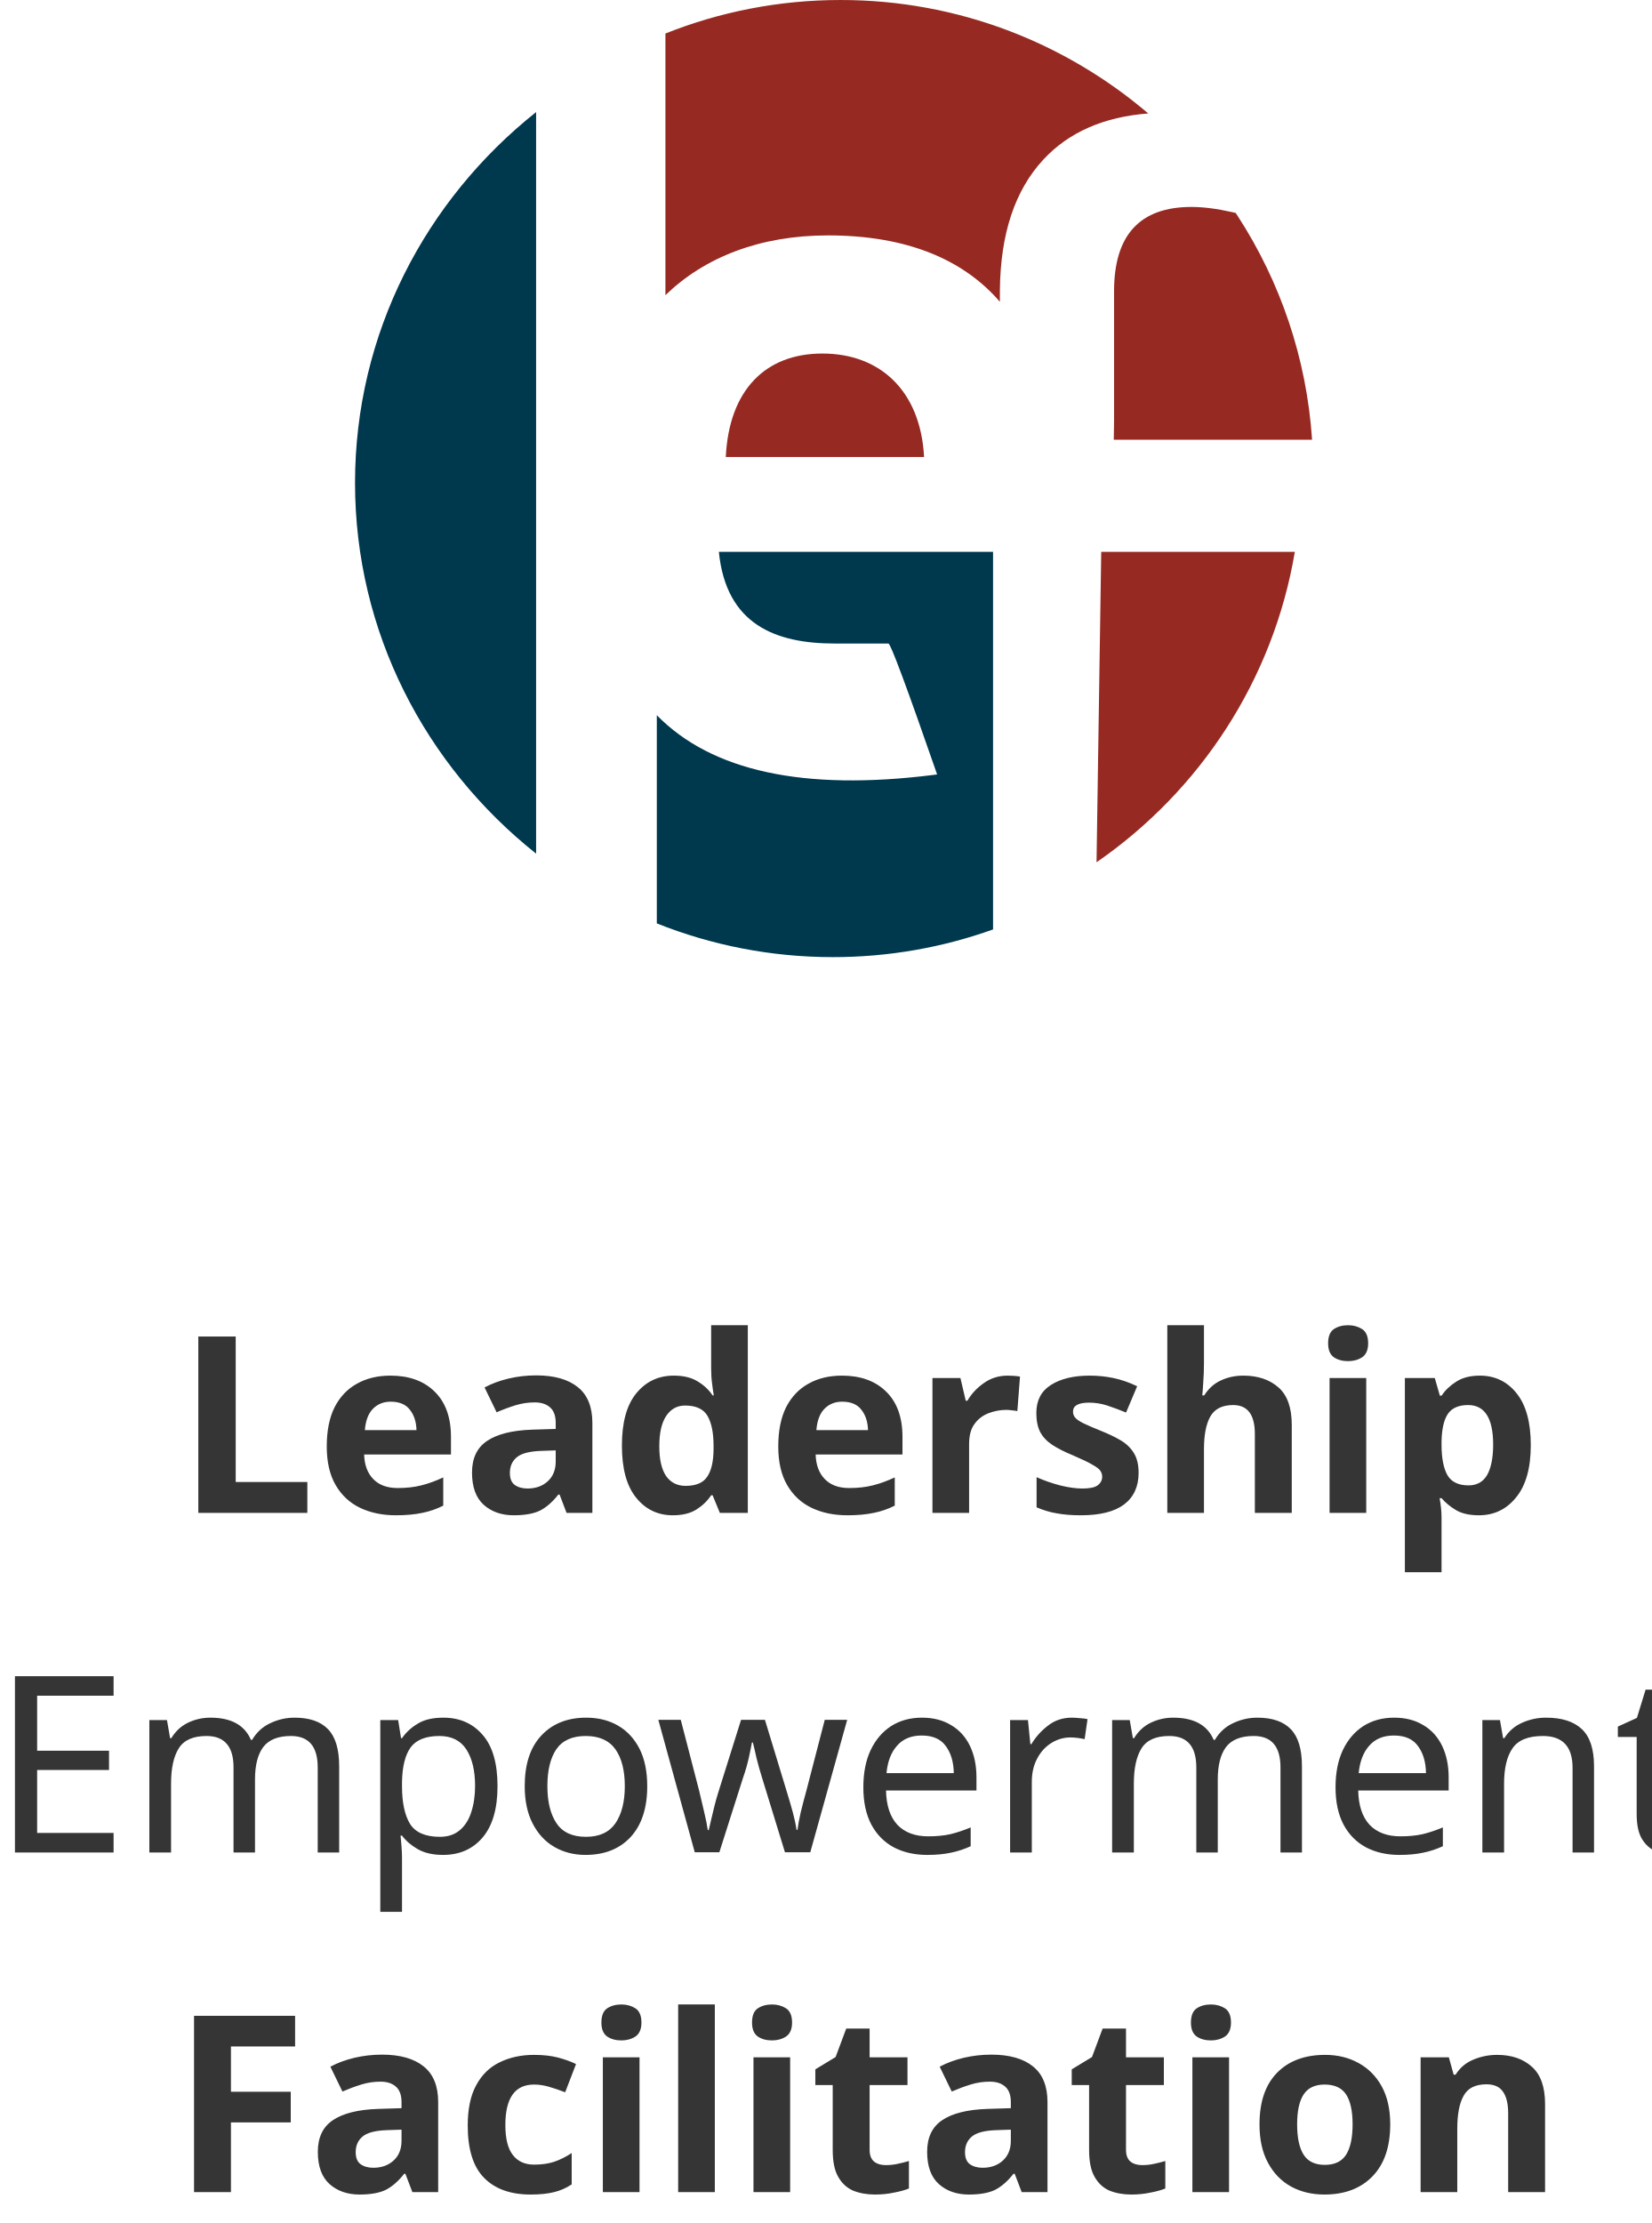
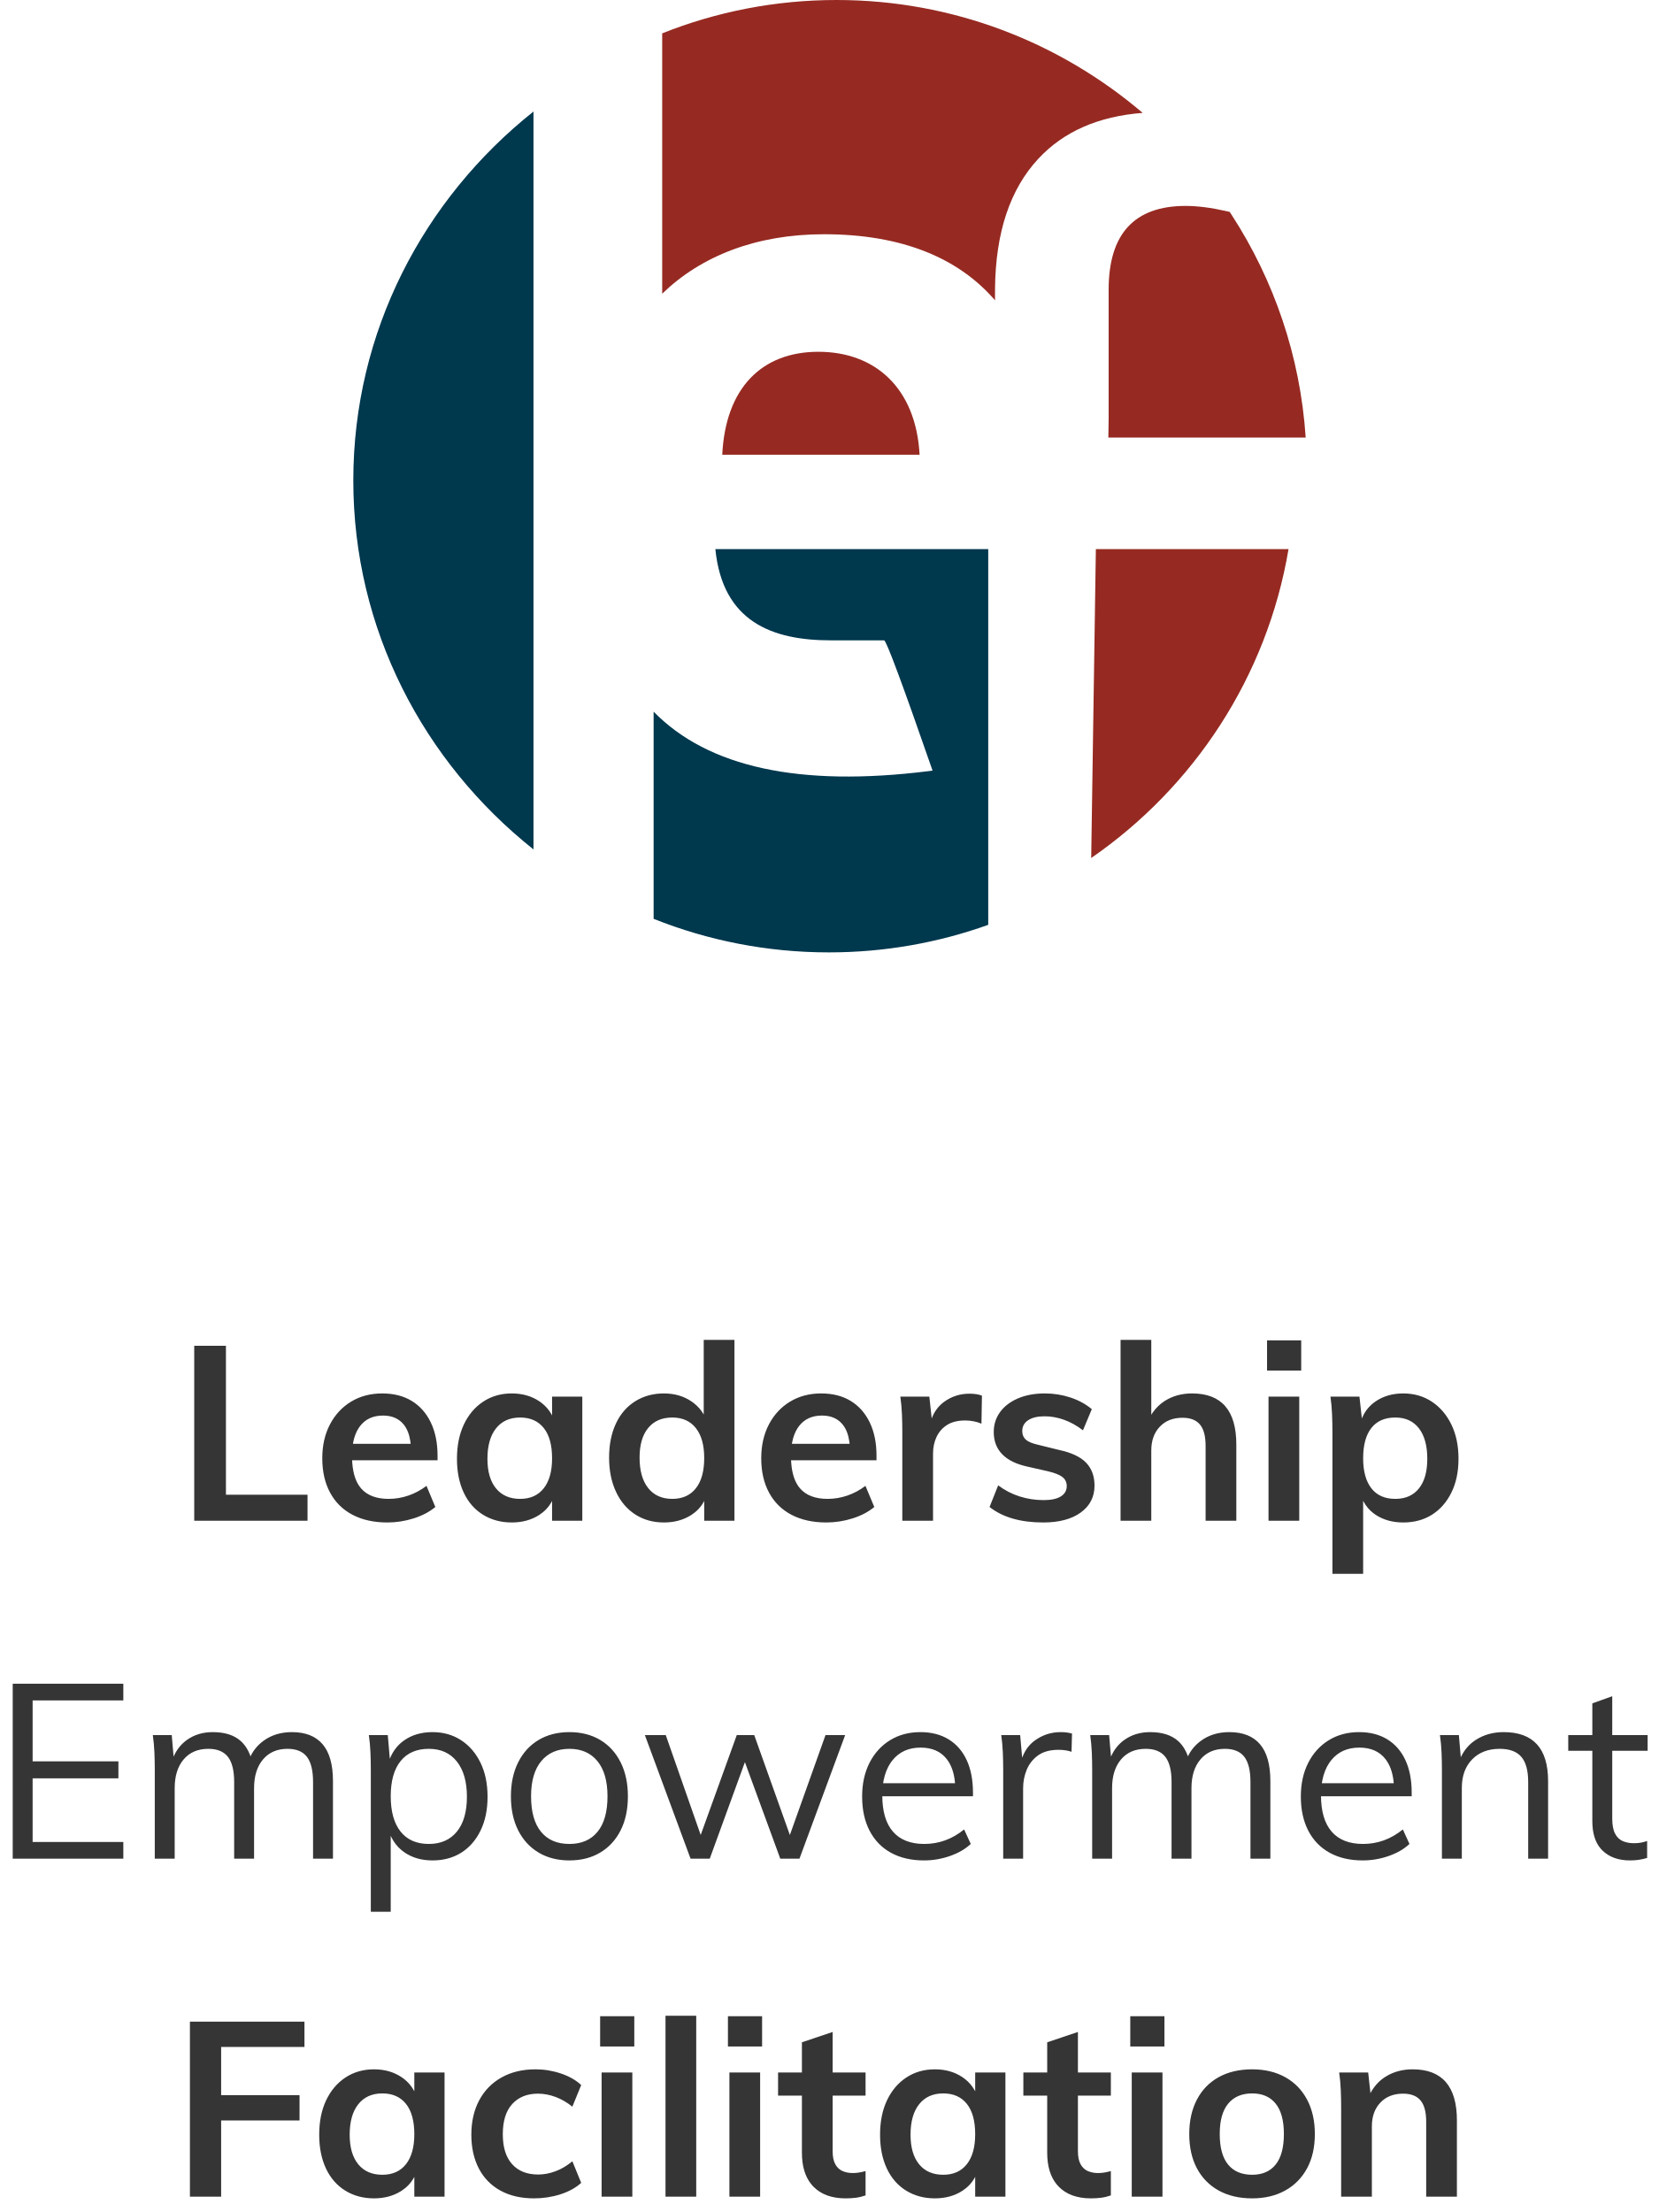
- <svg xmlns="http://www.w3.org/2000/svg" width="107px" height="144px" viewBox="0 0 107 144" version="1.1">
+ <svg xmlns="http://www.w3.org/2000/svg" width="108px" height="144px" viewBox="0 0 108 144" version="1.1">
  <g id="Page-1" stroke="none" stroke-width="1" fill="none" fill-rule="evenodd">
    <g id="home" transform="translate(-1163, -6975)">
-       <g id="Group-14" transform="translate(1098, 6975)">
-         <g id="Group-8" transform="translate(88, 0)">
+       <g id="Group-14" transform="translate(1163, 6975)">
+         <g id="Group-8" transform="translate(23, 0)">
          <path d="M23.57,35.748 L41.333,35.748 L41.333,60.207 C38.089,61.368 34.597,62 30.96,62 C26.932,62 23.083,61.225 19.55,59.815 L19.55,46.33 C23.105,49.961 29.073,51.25 37.455,50.199 L37.709,50.166 C35.747,44.513 34.695,41.686 34.555,41.686 C33.783,41.686 32.625,41.686 31.081,41.686 C27.253,41.686 24.041,40.464 23.57,35.748 Z" id="Path-Copy-7" fill="#00384E" />
          <path d="M60.883,35.748 C59.481,44.061 54.72,51.241 48.036,55.856 L48.34,35.748 L60.883,35.748 Z" id="Path-Copy-8" fill="#962A22" />
          <path d="M11.73,7.261 L11.73,55.297 C4.569,49.606 0,40.96 0,31.279 C0,21.598 4.569,12.953 11.73,7.261 Z" id="Path-Copy-9" fill="#00384E" />
          <path d="M54.186,13.405 C54.95,13.405 55.828,13.517 56.817,13.74 L57.052,13.794 L57.196,14.015 C59.932,18.243 61.647,23.181 62,28.486 L49.153,28.486 L49.172,27.26 L49.172,18.862 C49.172,15.224 50.843,13.405 54.186,13.405 Z" id="Path-Copy-10" fill="#962A22" />
          <path d="M30.277,22.901 C33.967,22.901 36.631,25.262 36.865,29.604 L24.018,29.604 C24.23,25.262 26.586,22.901 30.277,22.901 Z" id="Path-Copy-11" fill="#962A22" />
          <path d="M31.458,0 C39.049,0 46.003,2.763 51.387,7.349 C48.499,7.572 46.234,8.568 44.592,10.337 C42.748,12.324 41.81,15.145 41.776,18.801 L41.775,19.005 L41.775,19.55 C39.426,16.824 35.769,15.249 30.639,15.249 C26.24,15.249 22.646,16.659 20.108,19.121 L20.108,2.171 C23.623,0.77 27.451,0 31.458,0 Z" id="Path-Copy-12" fill="#962A22" />
        </g>
-         <text id="Leadership-Empowerme" font-family="Muli-Bold, Muli" font-size="16" font-weight="bold" line-spacing="22" fill="#353535">
-           <tspan x="76.412" y="98">Leadership</tspan>
-           <tspan x="160.588" y="98" font-family="Muli-Regular, Muli" font-weight="normal" />
-           <tspan x="64.42" y="120" font-family="Muli-Regular, Muli" font-weight="normal">Empowerment</tspan>
-           <tspan x="76.132" y="142">Facilitation</tspan>
-         </text>
+         <path d="M20.02,99 L20.02,97.304 L14.708,97.304 L14.708,87.608 L12.644,87.608 L12.644,99 L20.02,99 Z M25.22,99.112 C25.796,99.112 26.364,99.024 26.924,98.848 C27.484,98.672 27.956,98.424 28.34,98.104 L28.34,98.104 L27.764,96.728 C27.401,97.005 27.009,97.216 26.588,97.36 C26.167,97.504 25.737,97.576 25.3,97.576 C24.5,97.576 23.903,97.349 23.508,96.896 C23.185,96.525 22.994,95.985 22.936,95.275 L22.922,95.064 L28.484,95.064 L28.484,94.76 C28.484,93.928 28.337,93.208 28.044,92.6 C27.751,91.992 27.337,91.525 26.804,91.2 C26.271,90.875 25.631,90.712 24.884,90.712 C24.116,90.712 23.439,90.891 22.852,91.248 C22.265,91.605 21.807,92.101 21.476,92.736 C21.145,93.371 20.98,94.104 20.98,94.936 C20.98,95.8 21.151,96.547 21.492,97.176 C21.833,97.805 22.321,98.285 22.956,98.616 C23.591,98.947 24.345,99.112 25.22,99.112 Z M26.733,93.992 L22.977,93.992 L23,93.858 C23.071,93.515 23.185,93.22 23.344,92.974 L23.444,92.832 C23.796,92.379 24.292,92.152 24.932,92.152 C25.529,92.152 25.985,92.355 26.3,92.76 C26.51,93.03 26.647,93.383 26.712,93.82 L26.733,93.992 Z M33.316,99.112 C33.999,99.112 34.593,98.949 35.1,98.624 C35.438,98.407 35.703,98.13 35.896,97.792 L35.94,97.708 L35.94,99 L37.908,99 L37.908,90.92 L35.94,90.92 L35.94,92.148 L35.896,92.062 C35.735,91.779 35.524,91.536 35.263,91.333 L35.1,91.216 C34.593,90.88 33.999,90.712 33.316,90.712 C32.612,90.712 31.991,90.891 31.452,91.248 C30.913,91.605 30.495,92.101 30.196,92.736 C29.897,93.371 29.748,94.115 29.748,94.968 C29.748,95.811 29.895,96.544 30.188,97.168 C30.481,97.792 30.9,98.272 31.444,98.608 C31.988,98.944 32.612,99.112 33.316,99.112 Z M33.86,97.576 C33.188,97.576 32.665,97.349 32.292,96.896 C31.919,96.443 31.732,95.8 31.732,94.968 C31.732,94.115 31.919,93.453 32.292,92.984 C32.665,92.515 33.188,92.28 33.86,92.28 C34.521,92.28 35.033,92.507 35.396,92.96 C35.759,93.413 35.94,94.072 35.94,94.936 C35.94,95.779 35.759,96.429 35.396,96.888 C35.033,97.347 34.521,97.576 33.86,97.576 Z M43.22,99.112 C43.903,99.112 44.497,98.949 45.004,98.624 C45.342,98.407 45.607,98.13 45.8,97.792 L45.844,97.708 L45.844,99 L47.812,99 L47.812,87.224 L45.812,87.224 L45.812,92.086 L45.8,92.063 C45.639,91.787 45.428,91.546 45.167,91.342 L45.004,91.224 C44.497,90.883 43.903,90.712 43.22,90.712 C42.516,90.712 41.892,90.883 41.348,91.224 C40.804,91.565 40.385,92.051 40.092,92.68 C39.799,93.309 39.652,94.045 39.652,94.888 C39.652,95.731 39.801,96.472 40.1,97.112 C40.399,97.752 40.817,98.245 41.356,98.592 C41.895,98.939 42.516,99.112 43.22,99.112 Z M43.764,97.576 C43.092,97.576 42.569,97.341 42.196,96.872 C41.823,96.403 41.636,95.741 41.636,94.888 C41.636,94.056 41.823,93.413 42.196,92.96 C42.569,92.507 43.092,92.28 43.764,92.28 C44.425,92.28 44.937,92.509 45.3,92.968 C45.663,93.427 45.844,94.077 45.844,94.92 C45.844,95.773 45.663,96.429 45.3,96.888 C44.937,97.347 44.425,97.576 43.764,97.576 Z M53.796,99.112 C54.372,99.112 54.94,99.024 55.5,98.848 C56.06,98.672 56.532,98.424 56.916,98.104 L56.916,98.104 L56.34,96.728 C55.977,97.005 55.585,97.216 55.164,97.36 C54.743,97.504 54.313,97.576 53.876,97.576 C53.076,97.576 52.479,97.349 52.084,96.896 C51.761,96.525 51.57,95.985 51.512,95.275 L51.498,95.064 L57.06,95.064 L57.06,94.76 C57.06,93.928 56.913,93.208 56.62,92.6 C56.327,91.992 55.913,91.525 55.38,91.2 C54.847,90.875 54.207,90.712 53.46,90.712 C52.692,90.712 52.015,90.891 51.428,91.248 C50.841,91.605 50.383,92.101 50.052,92.736 C49.721,93.371 49.556,94.104 49.556,94.936 C49.556,95.8 49.727,96.547 50.068,97.176 C50.409,97.805 50.897,98.285 51.532,98.616 C52.167,98.947 52.921,99.112 53.796,99.112 Z M55.309,93.992 L51.553,93.992 L51.576,93.858 C51.647,93.515 51.761,93.22 51.92,92.974 L52.02,92.832 C52.372,92.379 52.868,92.152 53.508,92.152 C54.105,92.152 54.561,92.355 54.876,92.76 C55.086,93.03 55.223,93.383 55.288,93.82 L55.309,93.992 Z M60.74,99 L60.74,94.632 C60.74,94.227 60.817,93.861 60.972,93.536 C61.127,93.211 61.356,92.952 61.66,92.76 C61.964,92.568 62.356,92.472 62.836,92.472 C63.209,92.472 63.561,92.541 63.892,92.68 L63.892,92.68 L63.924,90.856 C63.817,90.813 63.695,90.781 63.556,90.76 C63.417,90.739 63.268,90.728 63.108,90.728 C62.489,90.728 61.935,90.909 61.444,91.272 C61.117,91.514 60.868,91.834 60.697,92.232 L60.654,92.346 L60.5,90.92 L58.612,90.92 C58.665,91.293 58.7,91.675 58.716,92.064 C58.732,92.453 58.74,92.835 58.74,93.208 L58.74,93.208 L58.74,99 L60.74,99 Z M67.908,99.112 C68.943,99.112 69.759,98.896 70.356,98.464 C70.953,98.032 71.252,97.448 71.252,96.712 C71.252,96.093 71.068,95.595 70.7,95.216 C70.332,94.837 69.748,94.563 68.948,94.392 L68.948,94.392 L67.588,94.056 C67.204,93.971 66.935,93.859 66.78,93.72 C66.625,93.581 66.548,93.395 66.548,93.16 C66.548,92.861 66.676,92.627 66.932,92.456 C67.188,92.285 67.545,92.2 68.004,92.2 C68.42,92.2 68.839,92.275 69.26,92.424 C69.681,92.573 70.095,92.803 70.5,93.112 L70.5,93.112 L71.076,91.736 C70.681,91.405 70.217,91.152 69.684,90.976 C69.151,90.8 68.596,90.712 68.02,90.712 C67.359,90.712 66.777,90.819 66.276,91.032 C65.775,91.245 65.385,91.541 65.108,91.92 C64.831,92.299 64.692,92.733 64.692,93.224 C64.692,93.811 64.876,94.293 65.244,94.672 C65.612,95.051 66.164,95.32 66.9,95.48 L66.9,95.48 L68.244,95.784 C68.681,95.891 68.991,96.016 69.172,96.16 C69.353,96.304 69.444,96.499 69.444,96.744 C69.444,97.032 69.316,97.256 69.06,97.416 C68.804,97.576 68.431,97.656 67.94,97.656 C67.396,97.656 66.873,97.576 66.372,97.416 C65.871,97.256 65.407,97.016 64.98,96.696 L64.98,96.696 L64.42,98.104 C65.273,98.776 66.436,99.112 67.908,99.112 Z M74.948,99 L74.948,94.424 C74.948,93.784 75.132,93.269 75.5,92.88 C75.868,92.491 76.361,92.296 76.98,92.296 C77.492,92.296 77.871,92.443 78.116,92.736 C78.361,93.029 78.484,93.491 78.484,94.12 L78.484,94.12 L78.484,99 L80.484,99 L80.484,94.04 C80.484,91.821 79.524,90.712 77.604,90.712 C76.943,90.712 76.359,90.869 75.852,91.184 C75.535,91.381 75.268,91.635 75.049,91.946 L74.948,92.101 L74.948,87.224 L72.948,87.224 L72.948,99 L74.948,99 Z M84.708,89.224 L84.708,87.256 L82.484,87.256 L82.484,89.224 L84.708,89.224 Z M84.58,99 L84.58,90.92 L82.58,90.92 L82.58,99 L84.58,99 Z M88.74,102.456 L88.74,97.695 L88.79,97.792 C88.946,98.073 89.153,98.313 89.411,98.511 L89.572,98.624 C90.073,98.949 90.665,99.112 91.348,99.112 C92.063,99.112 92.687,98.944 93.22,98.608 C93.753,98.272 94.175,97.792 94.484,97.168 C94.793,96.544 94.948,95.811 94.948,94.968 C94.948,94.115 94.793,93.371 94.484,92.736 C94.175,92.101 93.751,91.605 93.212,91.248 C92.673,90.891 92.052,90.712 91.348,90.712 C90.665,90.712 90.073,90.88 89.572,91.216 C89.182,91.477 88.892,91.818 88.702,92.237 L88.657,92.348 L88.5,90.92 L86.612,90.92 C86.665,91.293 86.7,91.675 86.716,92.064 C86.732,92.453 86.74,92.835 86.74,93.208 L86.74,93.208 L86.74,102.456 L88.74,102.456 Z M90.836,97.576 C90.153,97.576 89.633,97.347 89.276,96.888 C88.919,96.429 88.74,95.779 88.74,94.936 C88.74,94.072 88.919,93.413 89.276,92.96 C89.633,92.507 90.153,92.28 90.836,92.28 C91.497,92.28 92.009,92.515 92.372,92.984 C92.735,93.453 92.916,94.115 92.916,94.968 C92.916,95.8 92.735,96.443 92.372,96.896 C92.009,97.349 91.497,97.576 90.836,97.576 Z M8.028,121 L8.028,119.912 L2.124,119.912 L2.124,115.768 L7.708,115.768 L7.708,114.664 L2.124,114.664 L2.124,110.696 L8.028,110.696 L8.028,109.608 L0.828,109.608 L0.828,121 L8.028,121 Z M11.372,121 L11.372,116.408 C11.372,115.619 11.567,114.995 11.956,114.536 C12.345,114.077 12.881,113.848 13.564,113.848 C14.14,113.848 14.564,114.021 14.836,114.368 C15.108,114.715 15.244,115.261 15.244,116.008 L15.244,116.008 L15.244,121 L16.54,121 L16.54,116.408 C16.54,115.619 16.735,114.995 17.124,114.536 C17.513,114.077 18.044,113.848 18.716,113.848 C19.292,113.848 19.713,114.021 19.98,114.368 C20.247,114.715 20.38,115.261 20.38,116.008 L20.38,116.008 L20.38,121 L21.676,121 L21.676,115.944 C21.676,114.877 21.452,114.08 21.004,113.552 C20.556,113.024 19.889,112.76 19.004,112.76 C18.279,112.76 17.657,112.952 17.14,113.336 C16.795,113.592 16.527,113.907 16.336,114.282 L16.308,114.342 L16.276,114.246 C16.154,113.932 15.993,113.67 15.793,113.457 L15.668,113.336 C15.236,112.952 14.631,112.76 13.852,112.76 C13.201,112.76 12.639,112.931 12.164,113.272 C11.795,113.537 11.511,113.89 11.313,114.33 L11.301,114.356 L11.18,112.952 L9.948,112.952 C10.001,113.325 10.036,113.701 10.052,114.08 C10.068,114.459 10.076,114.835 10.076,115.208 L10.076,115.208 L10.076,121 L11.372,121 Z M25.436,124.456 L25.436,119.508 L25.496,119.636 C25.658,119.952 25.871,120.221 26.135,120.441 L26.3,120.568 C26.812,120.931 27.431,121.112 28.156,121.112 C28.871,121.112 29.495,120.944 30.028,120.608 C30.561,120.272 30.98,119.792 31.284,119.168 C31.588,118.544 31.74,117.811 31.74,116.968 C31.74,116.125 31.588,115.389 31.284,114.76 C30.98,114.131 30.559,113.64 30.02,113.288 C29.481,112.936 28.86,112.76 28.156,112.76 C27.431,112.76 26.812,112.941 26.3,113.304 C25.902,113.586 25.604,113.962 25.405,114.431 L25.378,114.502 L25.244,112.952 L24.012,112.952 C24.065,113.325 24.1,113.701 24.116,114.08 C24.132,114.459 24.14,114.835 24.14,115.208 L24.14,115.208 L24.14,124.456 L25.436,124.456 Z M27.916,120.04 C27.116,120.04 26.503,119.771 26.076,119.232 C25.649,118.693 25.436,117.928 25.436,116.936 C25.436,115.944 25.649,115.181 26.076,114.648 C26.503,114.115 27.116,113.848 27.916,113.848 C28.695,113.848 29.303,114.123 29.74,114.672 C30.177,115.221 30.396,115.987 30.396,116.968 C30.396,117.949 30.177,118.707 29.74,119.24 C29.303,119.773 28.695,120.04 27.916,120.04 Z M37.068,121.112 C37.836,121.112 38.505,120.941 39.076,120.6 C39.647,120.259 40.089,119.776 40.404,119.152 C40.719,118.528 40.876,117.789 40.876,116.936 C40.876,116.093 40.719,115.357 40.404,114.728 C40.089,114.099 39.647,113.613 39.076,113.272 C38.505,112.931 37.836,112.76 37.068,112.76 C36.3,112.76 35.631,112.931 35.06,113.272 C34.489,113.613 34.047,114.099 33.732,114.728 C33.417,115.357 33.26,116.093 33.26,116.936 C33.26,117.789 33.417,118.528 33.732,119.152 C34.047,119.776 34.489,120.259 35.06,120.6 C35.631,120.941 36.3,121.112 37.068,121.112 Z M37.068,120.04 C36.268,120.04 35.652,119.776 35.22,119.248 C34.788,118.72 34.572,117.949 34.572,116.936 C34.572,115.944 34.793,115.181 35.236,114.648 C35.679,114.115 36.289,113.848 37.068,113.848 C37.847,113.848 38.455,114.115 38.892,114.648 C39.329,115.181 39.548,115.944 39.548,116.936 C39.548,117.949 39.332,118.72 38.9,119.248 C38.468,119.776 37.857,120.04 37.068,120.04 Z M46.204,121 L48.493,114.715 L50.796,121 L52.044,121 L55.02,112.952 L53.74,112.952 L51.42,119.457 L49.1,112.952 L47.964,112.952 L45.615,119.455 L43.34,112.952 L41.98,112.952 L44.956,121 L46.204,121 Z M60.156,121.112 C60.732,121.112 61.295,121.016 61.844,120.824 C62.393,120.632 62.844,120.371 63.196,120.04 L63.196,120.04 L62.764,119.096 C62.369,119.416 61.956,119.653 61.524,119.808 C61.092,119.963 60.641,120.04 60.172,120.04 C59.276,120.04 58.596,119.773 58.132,119.24 C57.668,118.707 57.436,117.917 57.436,116.872 L57.437,116.936 L63.34,116.936 L63.34,116.696 C63.34,115.875 63.204,115.171 62.932,114.584 C62.66,113.997 62.268,113.547 61.756,113.232 C61.244,112.917 60.631,112.76 59.916,112.76 C59.169,112.76 58.511,112.936 57.94,113.288 C57.369,113.64 56.924,114.131 56.604,114.76 C56.284,115.389 56.124,116.12 56.124,116.952 C56.124,117.816 56.287,118.56 56.612,119.184 C56.937,119.808 57.401,120.285 58.004,120.616 C58.607,120.947 59.324,121.112 60.156,121.112 Z M62.17,116.088 L57.491,116.088 L57.524,115.897 C57.612,115.451 57.765,115.068 57.985,114.747 L58.1,114.592 C58.543,114.043 59.153,113.768 59.932,113.768 C60.679,113.768 61.247,114.019 61.636,114.52 C61.919,114.885 62.094,115.365 62.16,115.961 L62.17,116.088 Z M66.604,121 L66.604,116.408 C66.604,115.992 66.681,115.595 66.836,115.216 C66.991,114.837 67.236,114.525 67.572,114.28 C67.908,114.035 68.353,113.912 68.908,113.912 C69.228,113.912 69.511,113.955 69.756,114.04 L69.756,114.04 L69.788,112.856 C69.681,112.824 69.567,112.8 69.444,112.784 C69.321,112.768 69.191,112.76 69.052,112.76 C68.433,112.76 67.876,112.939 67.38,113.296 C67.049,113.534 66.796,113.849 66.619,114.242 L66.543,114.43 L66.412,112.952 L65.18,112.952 C65.233,113.325 65.268,113.701 65.284,114.08 C65.3,114.459 65.308,114.835 65.308,115.208 L65.308,115.208 L65.308,121 L66.604,121 Z M72.396,121 L72.396,116.408 C72.396,115.619 72.591,114.995 72.98,114.536 C73.369,114.077 73.905,113.848 74.588,113.848 C75.164,113.848 75.588,114.021 75.86,114.368 C76.132,114.715 76.268,115.261 76.268,116.008 L76.268,116.008 L76.268,121 L77.564,121 L77.564,116.408 C77.564,115.619 77.759,114.995 78.148,114.536 C78.537,114.077 79.068,113.848 79.74,113.848 C80.316,113.848 80.737,114.021 81.004,114.368 C81.271,114.715 81.404,115.261 81.404,116.008 L81.404,116.008 L81.404,121 L82.7,121 L82.7,115.944 C82.7,114.877 82.476,114.08 82.028,113.552 C81.58,113.024 80.913,112.76 80.028,112.76 C79.303,112.76 78.681,112.952 78.164,113.336 C77.819,113.592 77.551,113.907 77.36,114.282 L77.332,114.342 L77.3,114.246 C77.178,113.932 77.017,113.67 76.817,113.457 L76.692,113.336 C76.26,112.952 75.655,112.76 74.876,112.76 C74.225,112.76 73.663,112.931 73.188,113.272 C72.819,113.537 72.535,113.89 72.337,114.33 L72.325,114.356 L72.204,112.952 L70.972,112.952 C71.025,113.325 71.06,113.701 71.076,114.08 C71.092,114.459 71.1,114.835 71.1,115.208 L71.1,115.208 L71.1,121 L72.396,121 Z M88.716,121.112 C89.292,121.112 89.855,121.016 90.404,120.824 C90.953,120.632 91.404,120.371 91.756,120.04 L91.756,120.04 L91.324,119.096 C90.929,119.416 90.516,119.653 90.084,119.808 C89.652,119.963 89.201,120.04 88.732,120.04 C87.836,120.04 87.156,119.773 86.692,119.24 C86.228,118.707 85.996,117.917 85.996,116.872 L85.997,116.936 L91.9,116.936 L91.9,116.696 C91.9,115.875 91.764,115.171 91.492,114.584 C91.22,113.997 90.828,113.547 90.316,113.232 C89.804,112.917 89.191,112.76 88.476,112.76 C87.729,112.76 87.071,112.936 86.5,113.288 C85.929,113.64 85.484,114.131 85.164,114.76 C84.844,115.389 84.684,116.12 84.684,116.952 C84.684,117.816 84.847,118.56 85.172,119.184 C85.497,119.808 85.961,120.285 86.564,120.616 C87.167,120.947 87.884,121.112 88.716,121.112 Z M90.73,116.088 L86.051,116.088 L86.084,115.897 C86.172,115.451 86.325,115.068 86.545,114.747 L86.66,114.592 C87.103,114.043 87.713,113.768 88.492,113.768 C89.239,113.768 89.807,114.019 90.196,114.52 C90.479,114.885 90.654,115.365 90.72,115.961 L90.73,116.088 Z M95.164,121 L95.164,116.392 C95.164,115.613 95.388,114.995 95.836,114.536 C96.284,114.077 96.881,113.848 97.628,113.848 C98.268,113.848 98.737,114.021 99.036,114.368 C99.335,114.715 99.484,115.261 99.484,116.008 L99.484,116.008 L99.484,121 L100.78,121 L100.78,115.944 C100.78,113.821 99.815,112.76 97.884,112.76 C97.201,112.76 96.599,112.928 96.076,113.264 C95.669,113.525 95.353,113.882 95.127,114.334 L95.097,114.399 L94.972,112.952 L93.74,112.952 C93.793,113.325 93.828,113.701 93.844,114.08 C93.86,114.459 93.868,114.835 93.868,115.208 L93.868,115.208 L93.868,121 L95.164,121 Z M106.108,121.112 C106.321,121.112 106.516,121.099 106.692,121.072 C106.868,121.045 107.047,121.005 107.228,120.952 L107.228,120.952 L107.228,119.848 C107.068,119.901 106.924,119.939 106.796,119.96 C106.668,119.981 106.524,119.992 106.364,119.992 C106.097,119.992 105.857,119.947 105.644,119.856 C105.431,119.765 105.263,119.603 105.14,119.368 C105.017,119.133 104.956,118.803 104.956,118.376 L104.956,118.376 L104.956,113.976 L107.26,113.976 L107.26,112.952 L104.956,112.952 L104.956,110.424 L103.66,110.888 L103.66,112.952 L102.092,112.952 L102.092,113.976 L103.66,113.976 L103.66,118.552 C103.66,119.328 103.843,119.927 104.209,120.35 L104.324,120.472 C104.767,120.899 105.361,121.112 106.108,121.112 Z M14.396,143 L14.396,138.04 L19.5,138.04 L19.5,136.392 L14.396,136.392 L14.396,133.256 L19.82,133.256 L19.82,131.608 L12.364,131.608 L12.364,143 L14.396,143 Z M24.348,143.112 C25.031,143.112 25.625,142.949 26.132,142.624 C26.47,142.407 26.735,142.13 26.928,141.792 L26.972,141.708 L26.972,143 L28.94,143 L28.94,134.92 L26.972,134.92 L26.972,136.148 L26.928,136.062 C26.767,135.779 26.556,135.536 26.295,135.333 L26.132,135.216 C25.625,134.88 25.031,134.712 24.348,134.712 C23.644,134.712 23.023,134.891 22.484,135.248 C21.945,135.605 21.527,136.101 21.228,136.736 C20.929,137.371 20.78,138.115 20.78,138.968 C20.78,139.811 20.927,140.544 21.22,141.168 C21.513,141.792 21.932,142.272 22.476,142.608 C23.02,142.944 23.644,143.112 24.348,143.112 Z M24.892,141.576 C24.22,141.576 23.697,141.349 23.324,140.896 C22.951,140.443 22.764,139.8 22.764,138.968 C22.764,138.115 22.951,137.453 23.324,136.984 C23.697,136.515 24.22,136.28 24.892,136.28 C25.553,136.28 26.065,136.507 26.428,136.96 C26.791,137.413 26.972,138.072 26.972,138.936 C26.972,139.779 26.791,140.429 26.428,140.888 C26.065,141.347 25.553,141.576 24.892,141.576 Z M34.764,143.112 C35.361,143.112 35.935,143.024 36.484,142.848 C37.033,142.672 37.484,142.424 37.836,142.104 L37.836,142.104 L37.26,140.696 C36.919,140.984 36.556,141.2 36.172,141.344 C35.788,141.488 35.409,141.56 35.036,141.56 C34.311,141.56 33.745,141.336 33.34,140.888 C32.935,140.44 32.732,139.789 32.732,138.936 C32.732,138.072 32.937,137.416 33.348,136.968 C33.759,136.52 34.316,136.296 35.02,136.296 C35.404,136.296 35.788,136.368 36.172,136.512 C36.556,136.656 36.919,136.867 37.26,137.144 L37.26,137.144 L37.836,135.736 C37.495,135.416 37.055,135.165 36.516,134.984 C35.977,134.803 35.425,134.712 34.86,134.712 C34.017,134.712 33.281,134.888 32.652,135.24 C32.023,135.592 31.537,136.088 31.196,136.728 C30.855,137.368 30.684,138.115 30.684,138.968 C30.684,139.811 30.847,140.544 31.172,141.168 C31.497,141.792 31.967,142.272 32.58,142.608 C33.193,142.944 33.921,143.112 34.764,143.112 Z M41.292,133.224 L41.292,131.256 L39.068,131.256 L39.068,133.224 L41.292,133.224 Z M41.164,143 L41.164,134.92 L39.164,134.92 L39.164,143 L41.164,143 Z M45.324,143 L45.324,131.224 L43.324,131.224 L43.324,143 L45.324,143 Z M49.612,133.224 L49.612,131.256 L47.388,131.256 L47.388,133.224 L49.612,133.224 Z M49.484,143 L49.484,134.92 L47.484,134.92 L47.484,143 L49.484,143 Z M55.052,143.112 C55.287,143.112 55.508,143.099 55.716,143.072 C55.924,143.045 56.135,142.995 56.348,142.92 L56.348,142.92 L56.348,141.336 C56.188,141.379 56.044,141.411 55.916,141.432 C55.788,141.453 55.655,141.464 55.516,141.464 C55.271,141.464 55.049,141.421 54.852,141.336 C54.655,141.251 54.497,141.104 54.38,140.896 C54.263,140.688 54.204,140.403 54.204,140.04 L54.204,140.04 L54.204,136.424 L56.348,136.424 L56.348,134.92 L54.204,134.92 L54.204,132.28 L52.204,132.952 L52.204,134.92 L50.652,134.92 L50.652,136.424 L52.204,136.424 L52.204,140.136 C52.204,141.016 52.412,141.708 52.829,142.211 L52.948,142.344 C53.444,142.856 54.145,143.112 55.052,143.112 Z M60.86,143.112 C61.543,143.112 62.137,142.949 62.644,142.624 C62.982,142.407 63.247,142.13 63.44,141.792 L63.484,141.708 L63.484,143 L65.452,143 L65.452,134.92 L63.484,134.92 L63.484,136.148 L63.44,136.062 C63.279,135.779 63.068,135.536 62.807,135.333 L62.644,135.216 C62.137,134.88 61.543,134.712 60.86,134.712 C60.156,134.712 59.535,134.891 58.996,135.248 C58.457,135.605 58.039,136.101 57.74,136.736 C57.441,137.371 57.292,138.115 57.292,138.968 C57.292,139.811 57.439,140.544 57.732,141.168 C58.025,141.792 58.444,142.272 58.988,142.608 C59.532,142.944 60.156,143.112 60.86,143.112 Z M61.404,141.576 C60.732,141.576 60.209,141.349 59.836,140.896 C59.463,140.443 59.276,139.8 59.276,138.968 C59.276,138.115 59.463,137.453 59.836,136.984 C60.209,136.515 60.732,136.28 61.404,136.28 C62.065,136.28 62.577,136.507 62.94,136.96 C63.303,137.413 63.484,138.072 63.484,138.936 C63.484,139.779 63.303,140.429 62.94,140.888 C62.577,141.347 62.065,141.576 61.404,141.576 Z M71.02,143.112 C71.255,143.112 71.476,143.099 71.684,143.072 C71.892,143.045 72.103,142.995 72.316,142.92 L72.316,142.92 L72.316,141.336 C72.156,141.379 72.012,141.411 71.884,141.432 C71.756,141.453 71.623,141.464 71.484,141.464 C71.239,141.464 71.017,141.421 70.82,141.336 C70.623,141.251 70.465,141.104 70.348,140.896 C70.231,140.688 70.172,140.403 70.172,140.04 L70.172,140.04 L70.172,136.424 L72.316,136.424 L72.316,134.92 L70.172,134.92 L70.172,132.28 L68.172,132.952 L68.172,134.92 L66.62,134.92 L66.62,136.424 L68.172,136.424 L68.172,140.136 C68.172,141.016 68.38,141.708 68.797,142.211 L68.916,142.344 C69.412,142.856 70.113,143.112 71.02,143.112 Z M75.804,133.224 L75.804,131.256 L73.58,131.256 L73.58,133.224 L75.804,133.224 Z M75.676,143 L75.676,134.92 L73.676,134.92 L73.676,143 L75.676,143 Z M81.516,143.112 C82.337,143.112 83.055,142.941 83.668,142.6 C84.281,142.259 84.756,141.776 85.092,141.152 C85.428,140.528 85.596,139.784 85.596,138.92 C85.596,138.067 85.428,137.323 85.092,136.688 C84.756,136.053 84.281,135.565 83.668,135.224 C83.055,134.883 82.337,134.712 81.516,134.712 C80.673,134.712 79.945,134.883 79.332,135.224 C78.719,135.565 78.247,136.053 77.916,136.688 C77.585,137.323 77.42,138.067 77.42,138.92 C77.42,139.784 77.585,140.528 77.916,141.152 C78.247,141.776 78.719,142.259 79.332,142.6 C79.945,142.941 80.673,143.112 81.516,143.112 Z M81.516,141.576 C80.833,141.576 80.311,141.355 79.948,140.912 C79.585,140.469 79.404,139.805 79.404,138.92 C79.404,138.045 79.588,137.387 79.956,136.944 C80.324,136.501 80.844,136.28 81.516,136.28 C82.177,136.28 82.687,136.501 83.044,136.944 C83.401,137.387 83.58,138.045 83.58,138.92 C83.58,139.805 83.401,140.469 83.044,140.912 C82.687,141.355 82.177,141.576 81.516,141.576 Z M89.308,143 L89.308,138.424 C89.308,137.784 89.492,137.269 89.86,136.88 C90.228,136.491 90.721,136.296 91.34,136.296 C91.852,136.296 92.231,136.443 92.476,136.736 C92.721,137.029 92.844,137.491 92.844,138.12 L92.844,138.12 L92.844,143 L94.844,143 L94.844,138.04 C94.844,135.821 93.884,134.712 91.964,134.712 C91.303,134.712 90.719,134.869 90.212,135.184 C89.832,135.42 89.522,135.738 89.284,136.139 L89.216,136.263 L89.068,134.92 L87.18,134.92 C87.233,135.293 87.268,135.672 87.284,136.056 C87.3,136.44 87.308,136.824 87.308,137.208 L87.308,137.208 L87.308,143 L89.308,143 Z" id="LeadershipEmpowermentFacilitation" fill="#353535" fill-rule="nonzero" />
      </g>
    </g>
  </g>
</svg>
